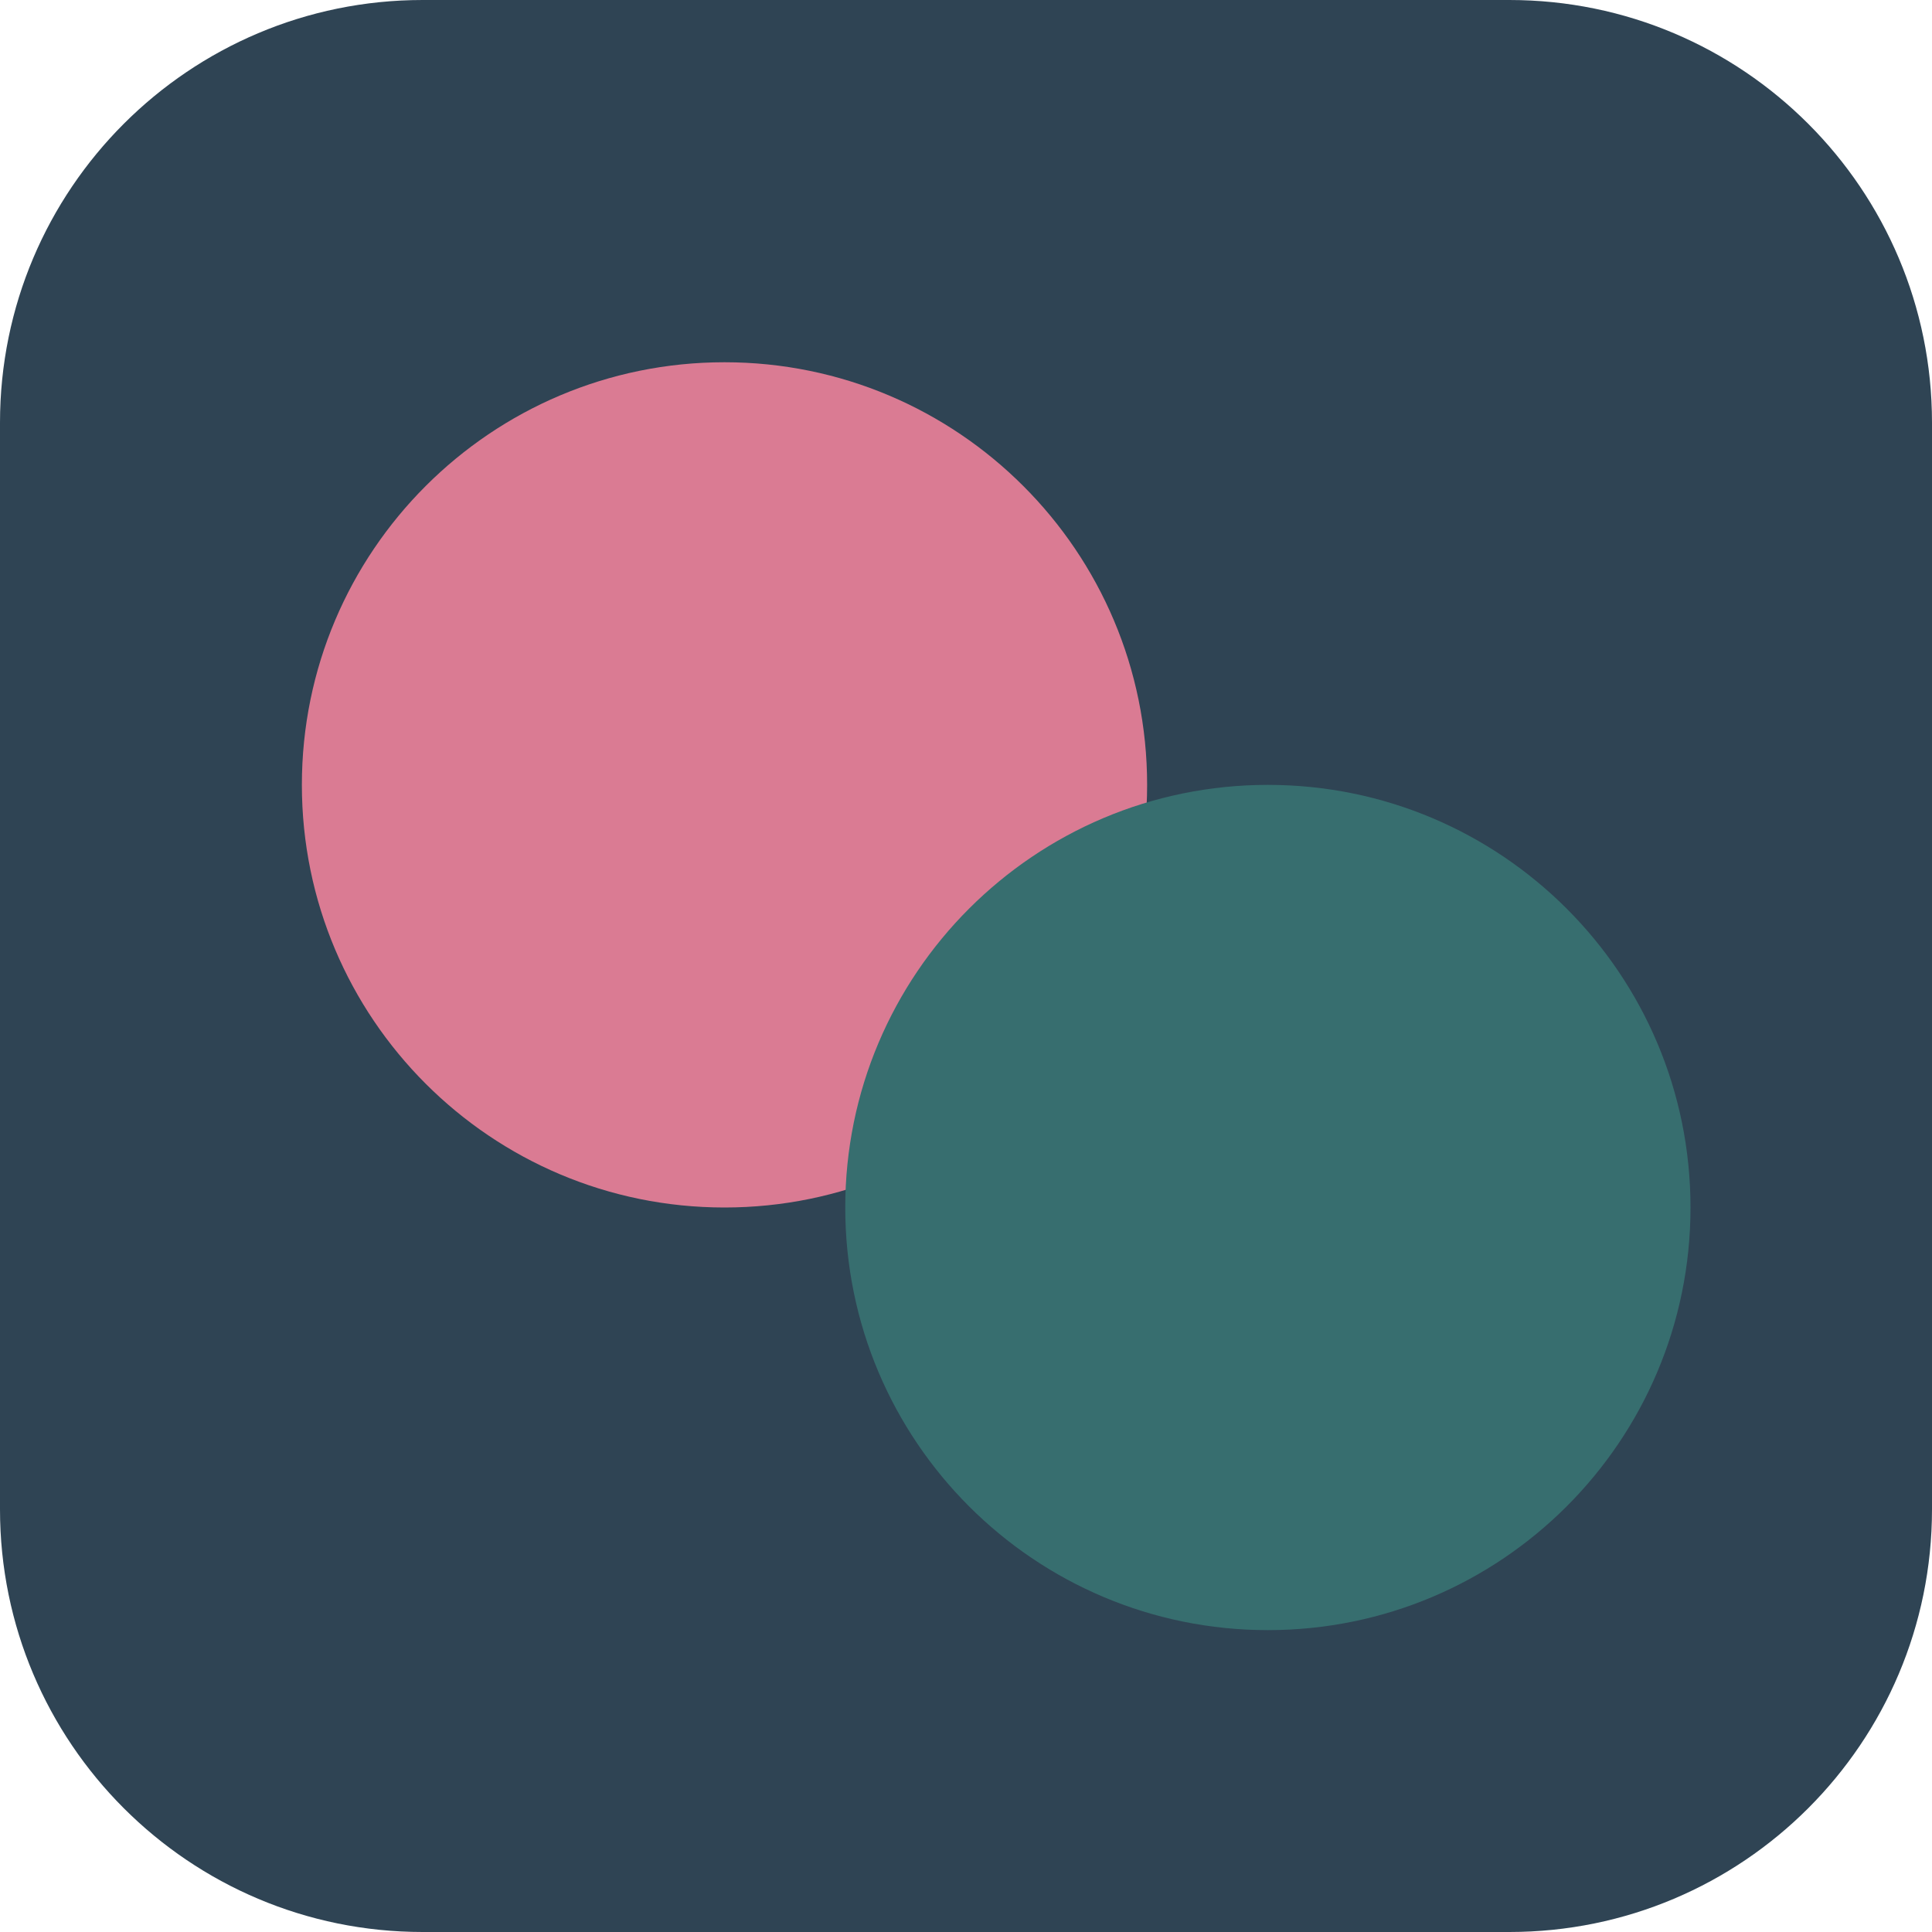
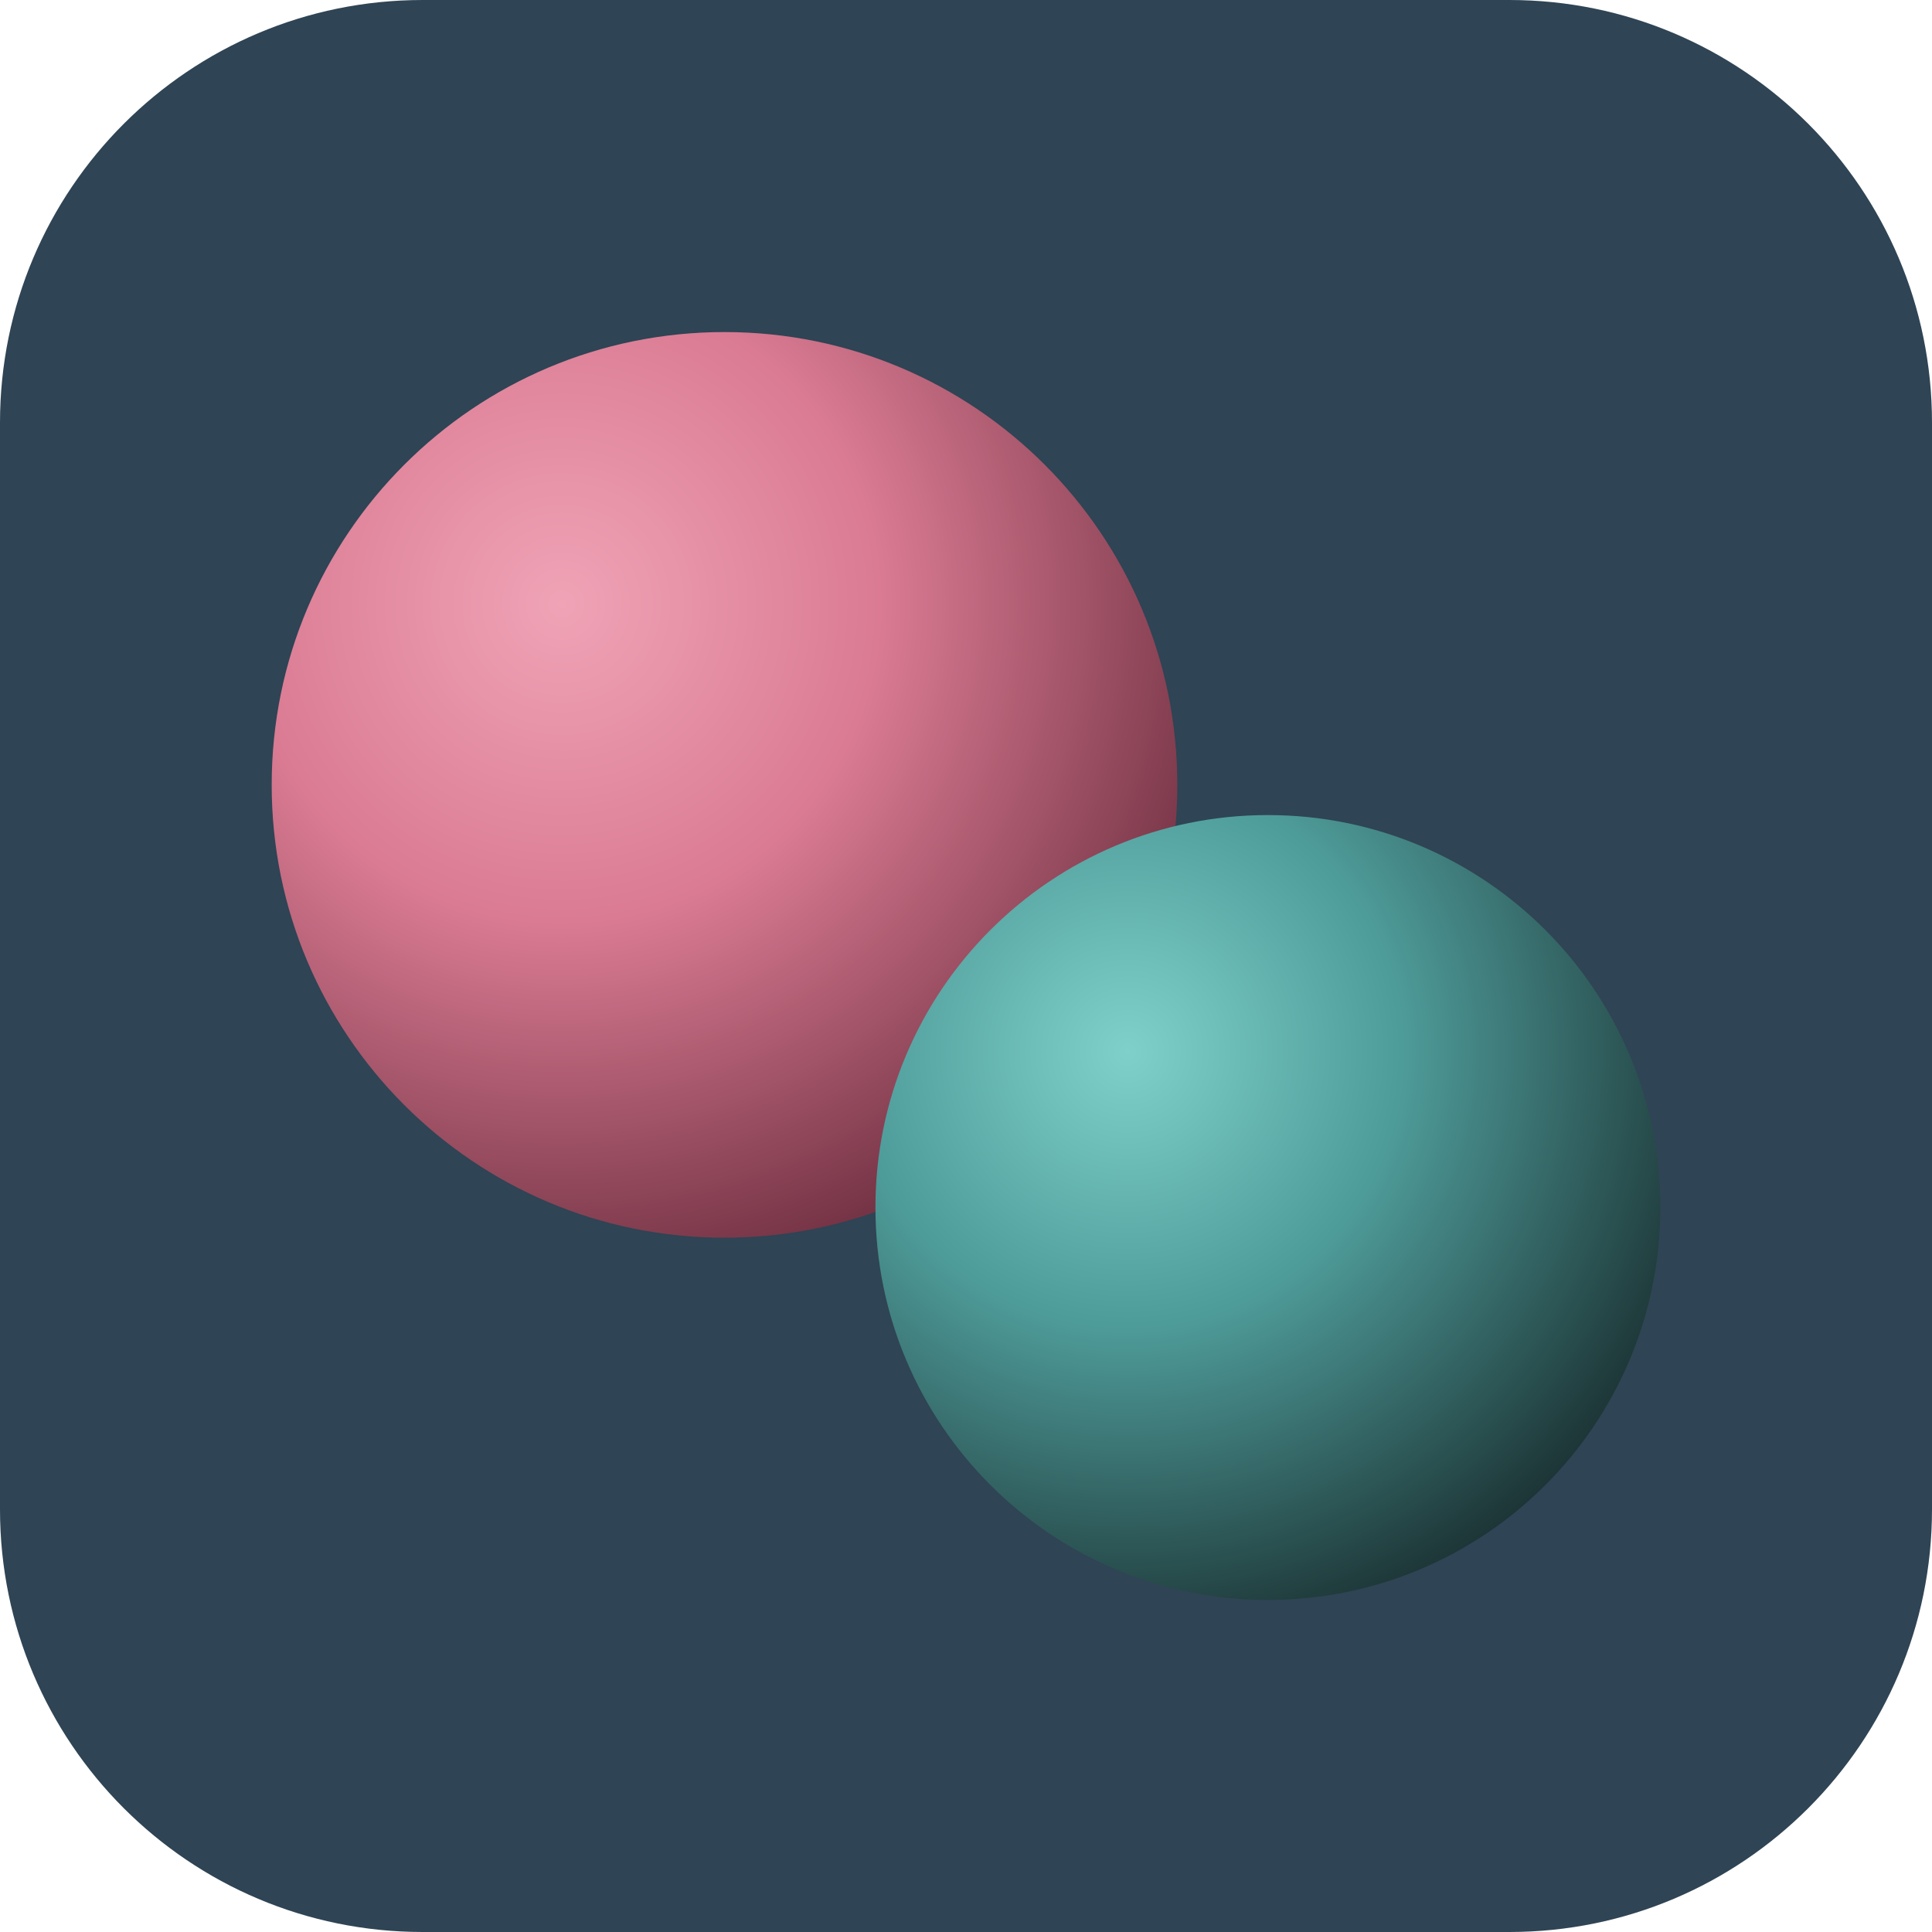
<svg xmlns="http://www.w3.org/2000/svg" viewBox="0 0 32 32">
+   <defs>
+     <radialGradient id="r" cx=".32" cy=".3" r=".78">
+       <stop offset="0" stop-color="#F0A3B6" />
+       <stop offset=".45" stop-color="#DA7B93" />
+       <stop offset="1" stop-color="#6E2F40" />
+     </radialGradient>
+     <radialGradient id="t" cx=".32" cy=".3" r=".78">
+       <stop offset="0" stop-color="#7FD0CA" />
+       <stop offset=".45" stop-color="#4E9C9A" />
+       <stop offset="1" stop-color="#1C3334" />
+     </radialGradient>
+   </defs>
  <rect width="32" height="32" rx="7" fill="#2F4454" />
-   <circle cx="12" cy="13" r="7" fill="#DA7B93" />
-   <circle cx="21" cy="20" r="7" fill="#376E6F" />
+   <circle cx="12" cy="13" r="7.5" fill="url(#r)" />
+   <circle cx="21" cy="20" r="6.5" fill="url(#t)" />
</svg>
